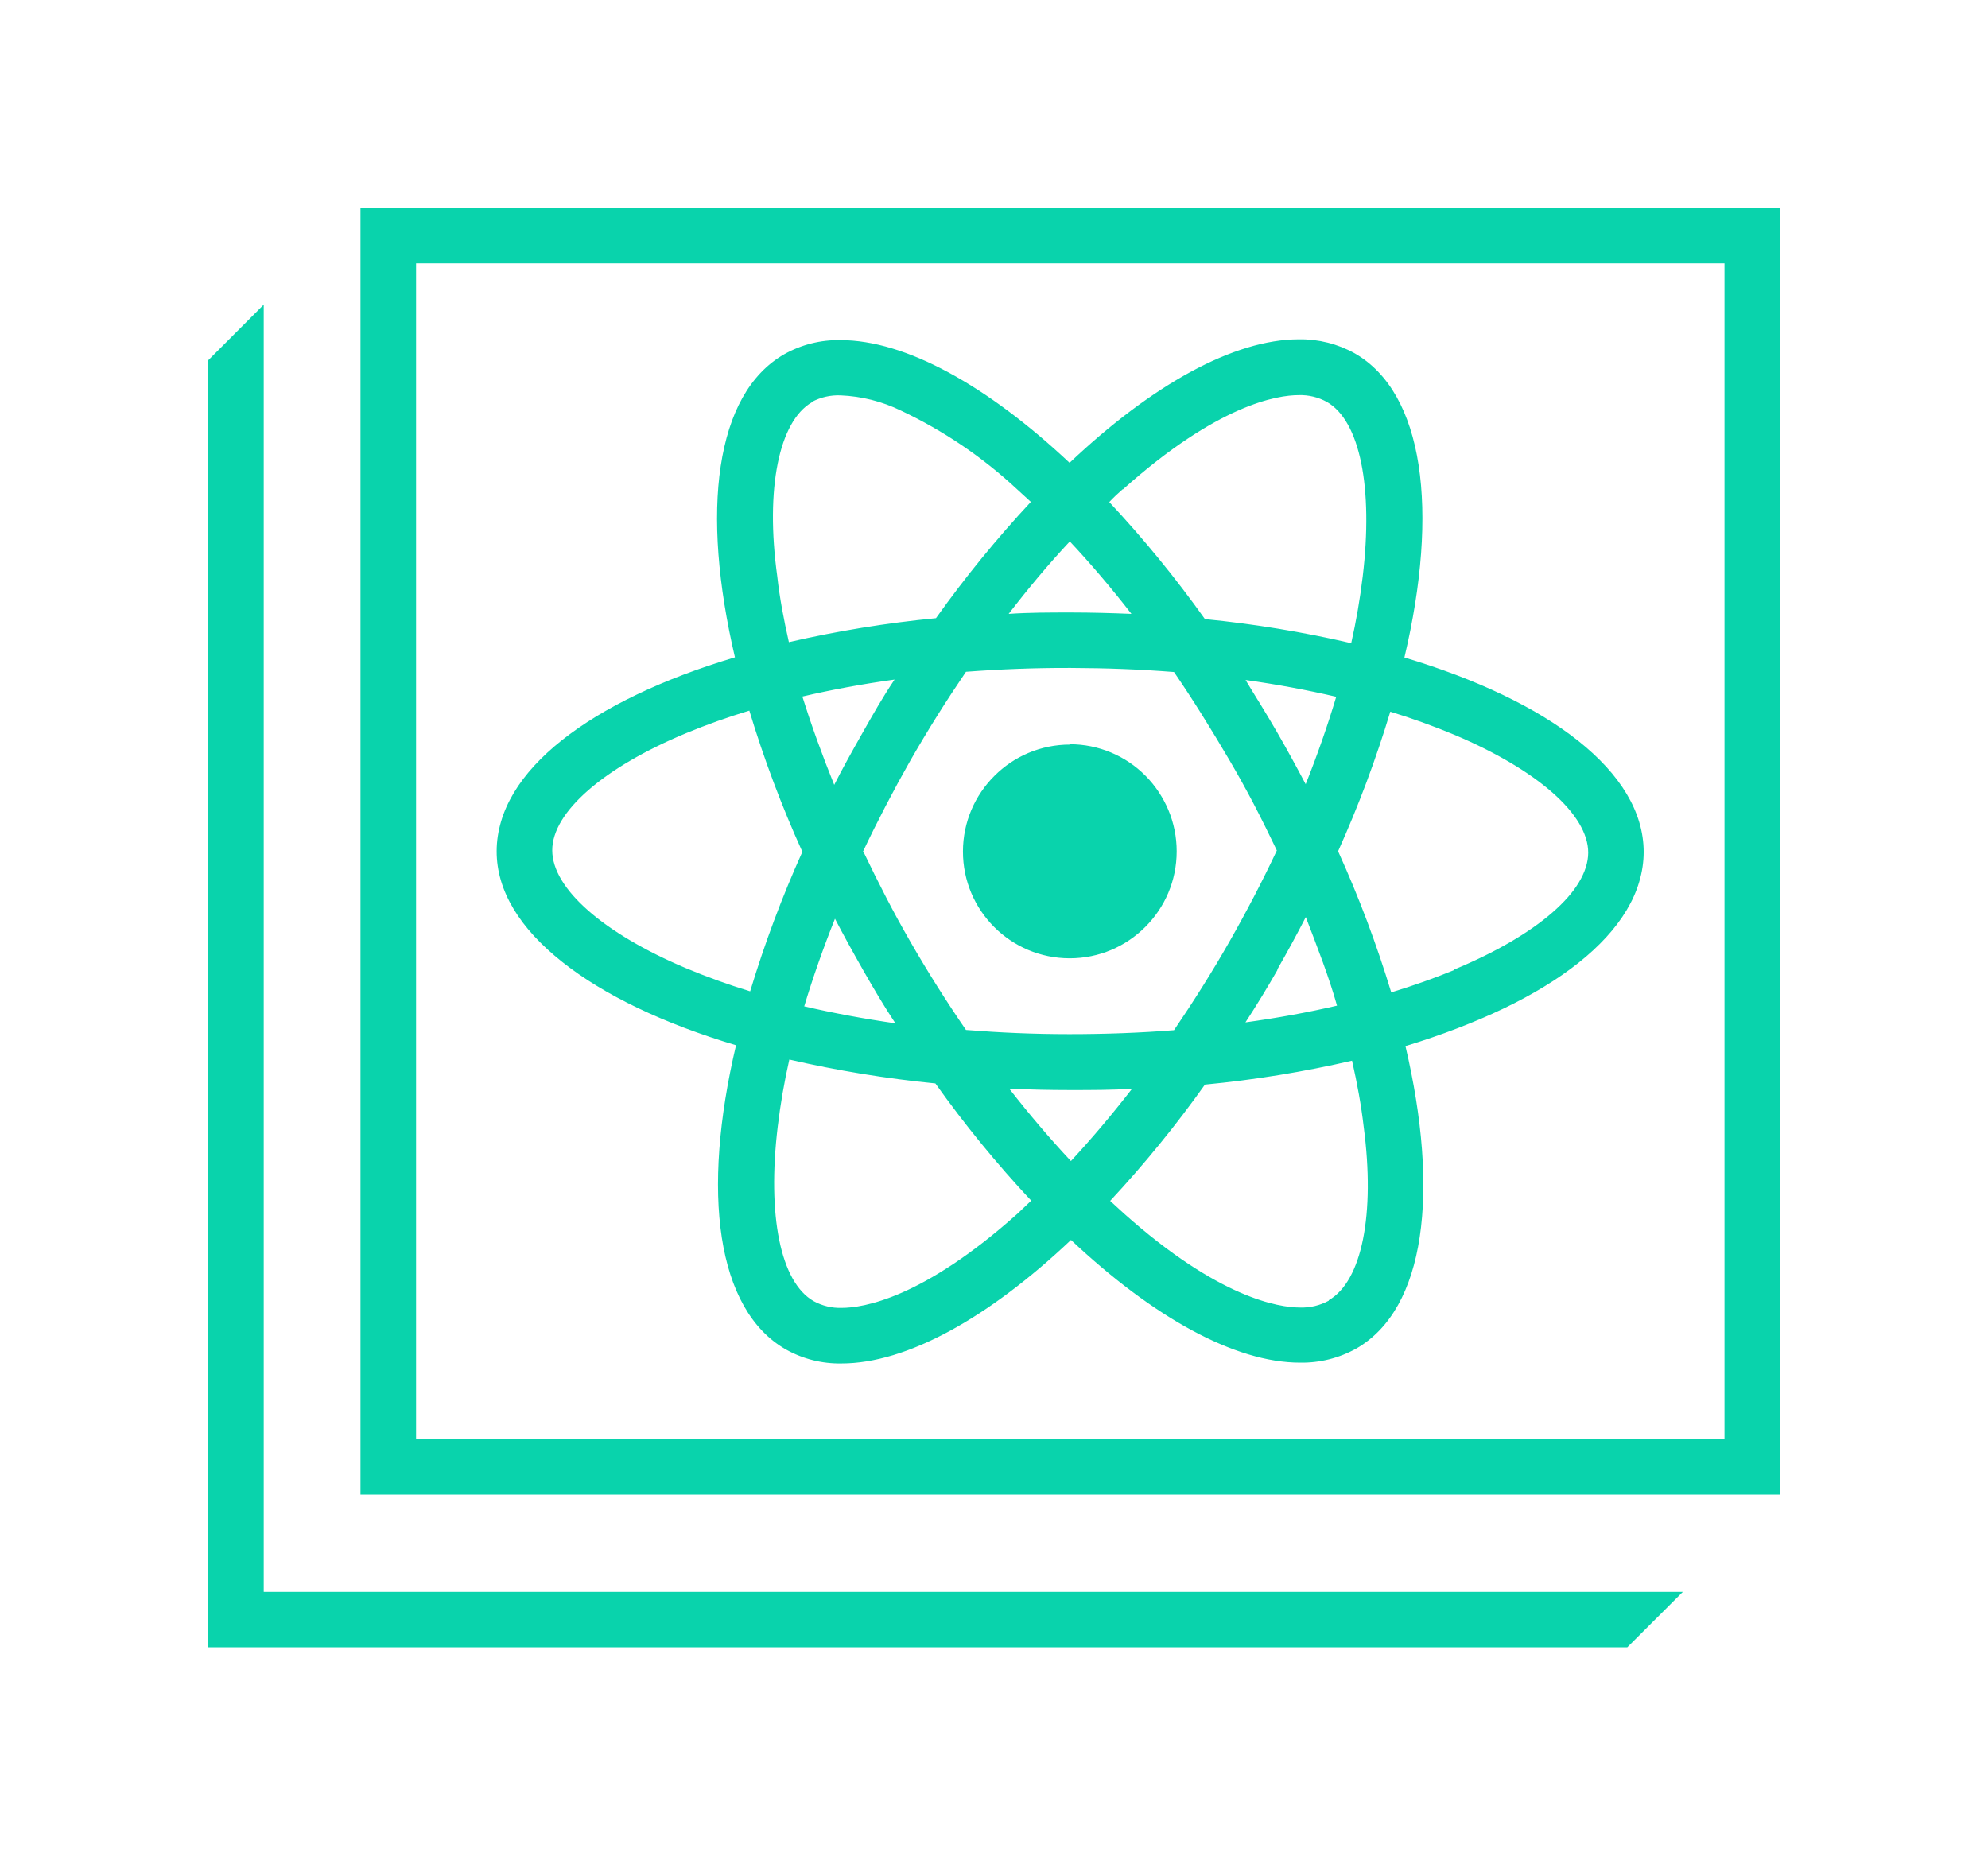
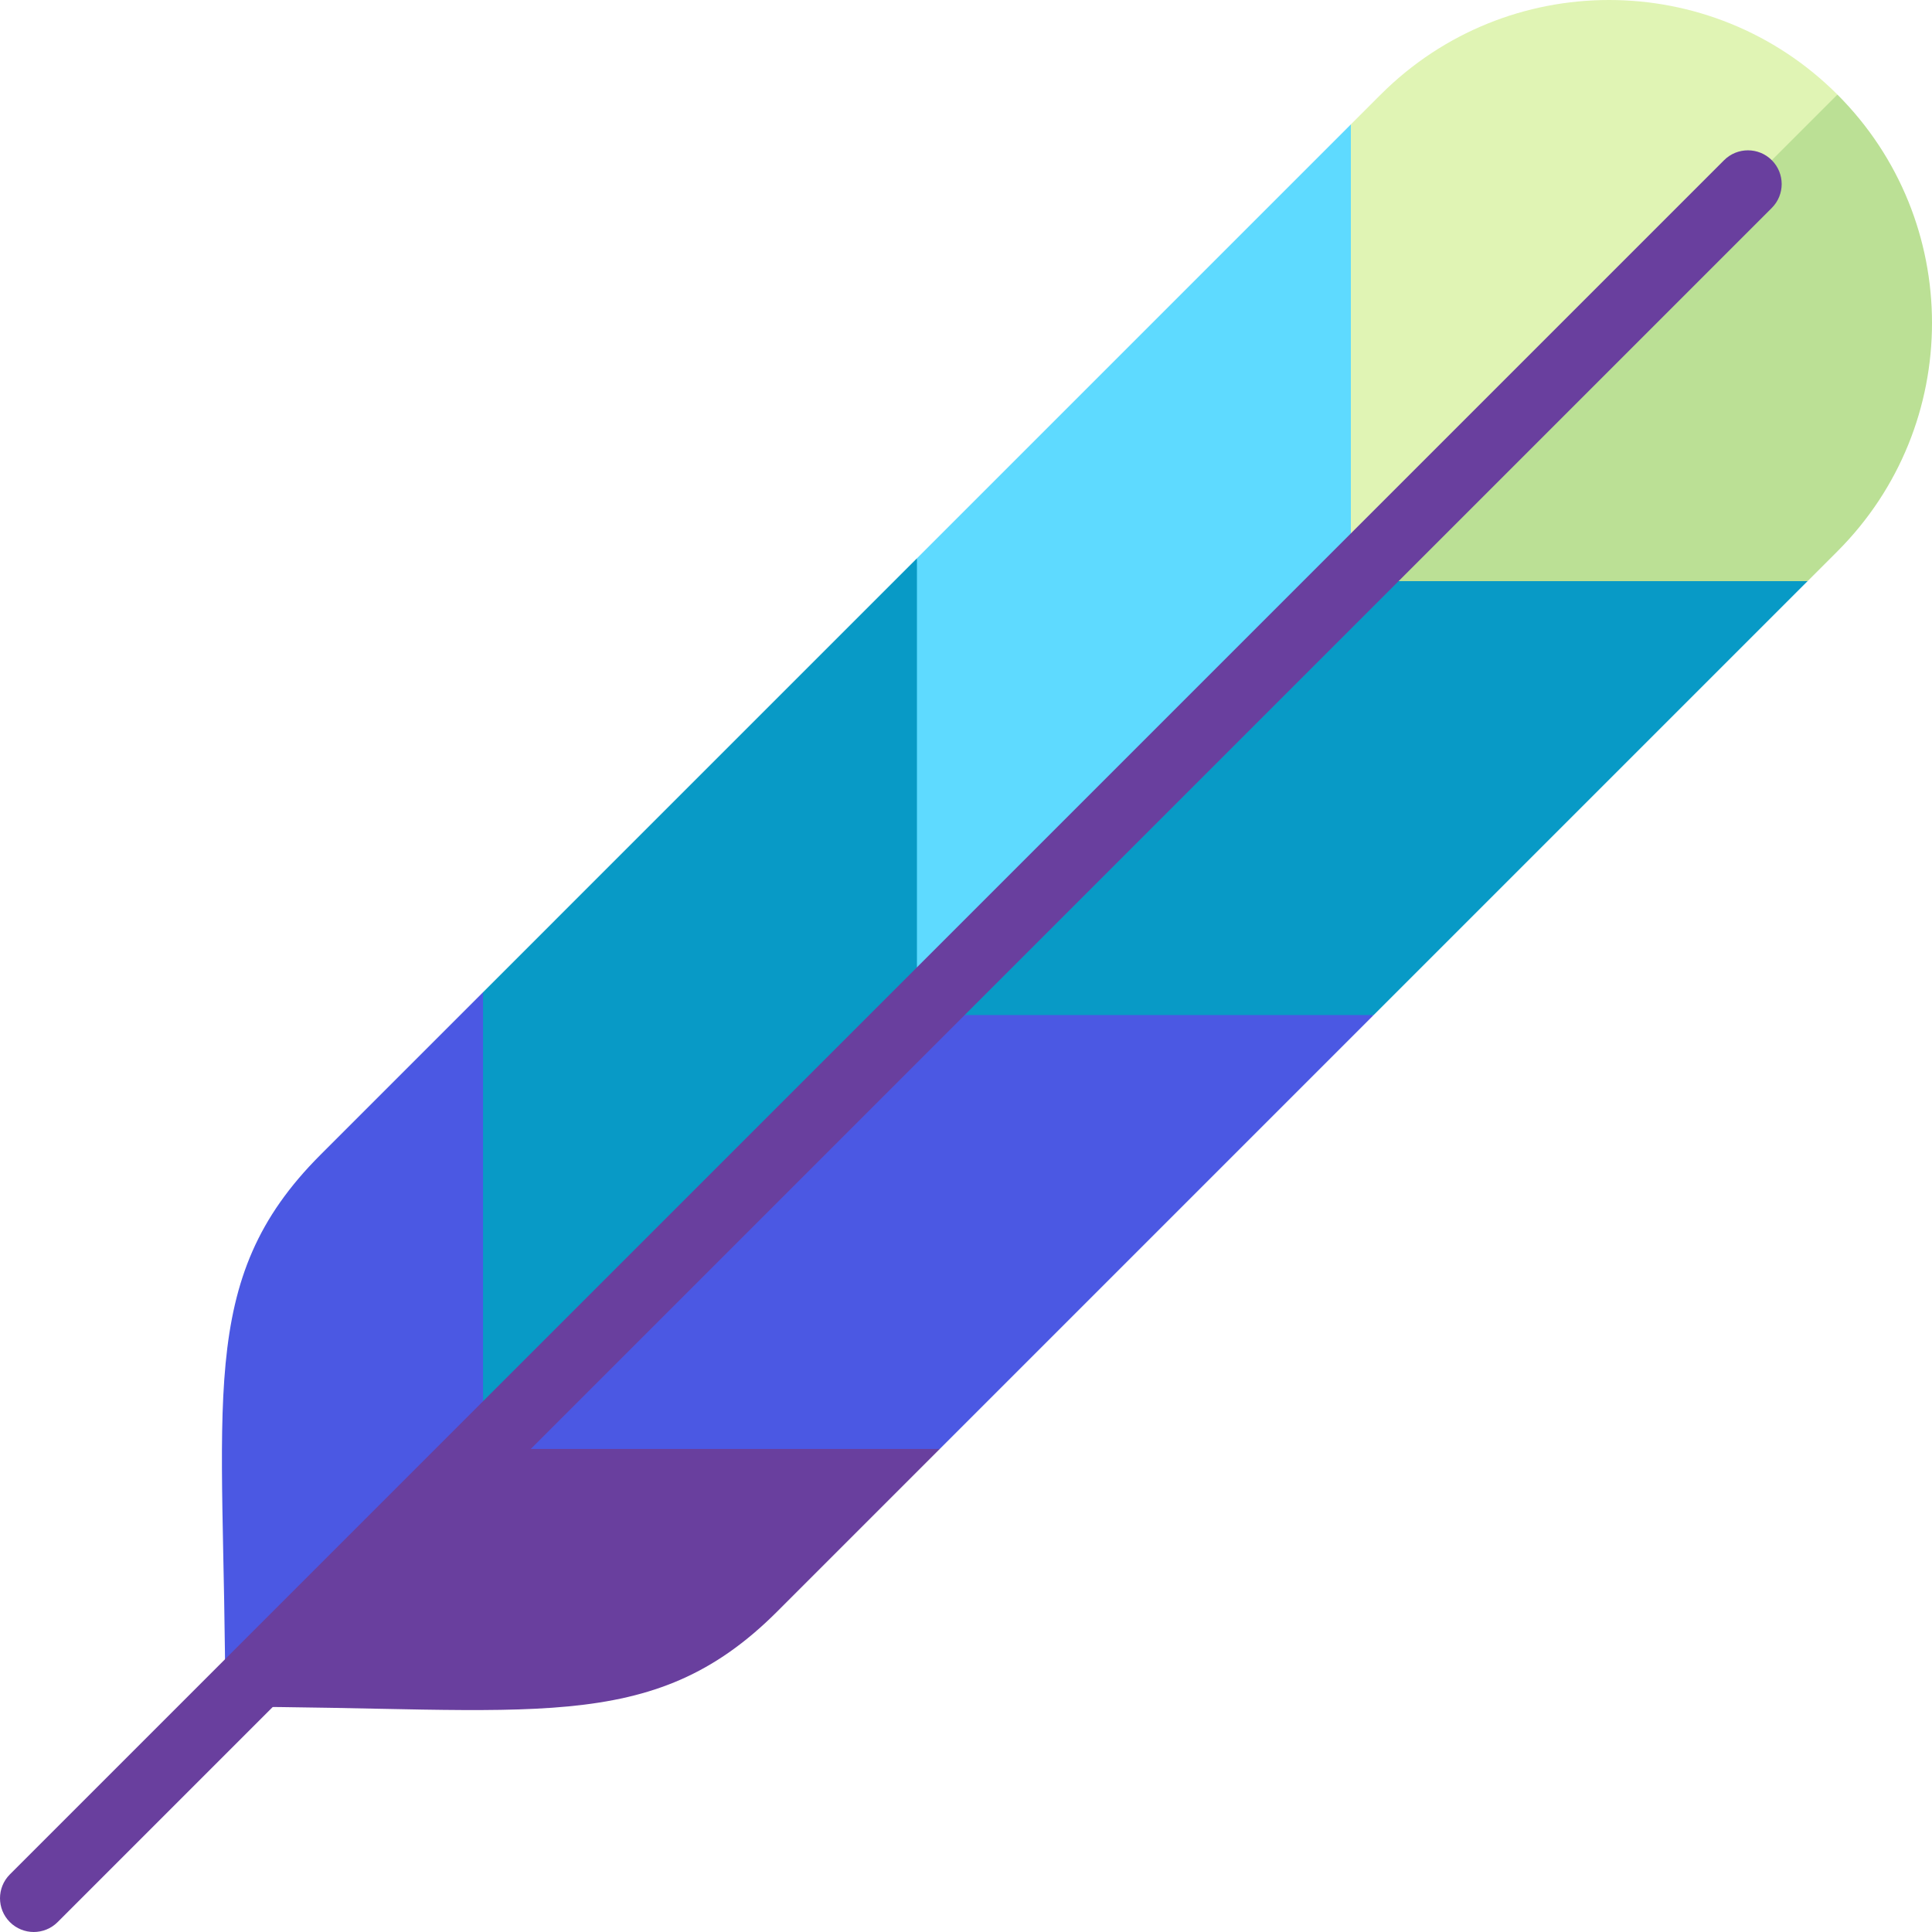
- <svg xmlns="http://www.w3.org/2000/svg" viewBox="0 0 170.96 159.93">
-   <defs>
-     <style>.cls-1{fill:#09d3ac;}</style>
-   </defs>
-   <path class="cls-1" d="M141.35,73.27c0-6.89-8.11-13-20.58-16.73,3-12.67,1.69-22.75-4.28-26.16a9.55,9.55,0,0,0-4.79-1.2c-5.57,0-12.61,3.89-19.72,10.62-7.11-6.68-14.13-10.55-19.69-10.55a9.46,9.46,0,0,0-4.86,1.22c-5.94,3.42-7.17,13.44-4.21,26.05-12.41,3.71-20.48,9.77-20.5,16.63s8.12,13,20.59,16.72c-3,12.68-1.7,22.75,4.28,26.16a9.41,9.41,0,0,0,4.78,1.2c5.58,0,12.62-3.89,19.73-10.62,7.1,6.68,14.12,10.55,19.69,10.55a9.59,9.59,0,0,0,4.86-1.22c5.94-3.42,7.16-13.44,4.21-26C133.27,86.18,141.34,80.12,141.35,73.27ZM96.56,42.06c8.19-7.33,13.31-8.12,15.13-8.12h0a4.71,4.71,0,0,1,2.42.58c2.86,1.63,4,7.38,3.09,15a56.73,56.73,0,0,1-1,5.79,97.7,97.7,0,0,0-12.58-2.07,98.47,98.47,0,0,0-8.24-10.08C95.75,42.79,96.15,42.42,96.56,42.06ZM71.77,78.94c.78,1.5,1.61,3,2.47,4.51S76,86.49,77,88c-2.71-.39-5.34-.88-7.84-1.46C69.86,84,70.75,81.5,71.77,78.94ZM69,59.9c2.53-.59,5.18-1.08,7.93-1.46-1,1.48-1.86,3-2.76,4.59s-1.69,3-2.46,4.52Q70.18,63.65,69,59.9Zm5.21,13.34q1.86-3.93,4.09-7.86c1.5-2.62,3.11-5.17,4.77-7.61,2.91-.22,5.91-.34,9-.33s6,.12,8.89.35c1.66,2.42,3.25,5,4.75,7.55s2.88,5.22,4.12,7.83c-1.23,2.62-2.6,5.25-4.08,7.85s-3.11,5.18-4.77,7.62c-2.91.23-5.91.34-9,.34s-6-.13-8.89-.36c-1.66-2.42-3.26-4.94-4.76-7.55S75.5,75.85,74.25,73.24Zm32.86-14.77c2.72.38,5.35.87,7.84,1.45-.74,2.47-1.62,5-2.64,7.55-.79-1.5-1.61-3-2.48-4.51S108,59.93,107.11,58.47Zm2.76,24.92q1.29-2.27,2.46-4.53c1,2.6,2,5.16,2.7,7.66-2.52.59-5.17,1.07-7.92,1.45Q108.52,85.75,109.87,83.39ZM92,46.56c1.8,1.92,3.57,4,5.3,6.23-1.71-.07-3.46-.12-5.23-.12s-3.58,0-5.33.12C88.45,50.57,90.2,48.48,92,46.56Zm-22.18-12A4.82,4.82,0,0,1,72.29,34a13.11,13.11,0,0,1,5.19,1.31,39.07,39.07,0,0,1,10,6.78l1.17,1.07a98.49,98.49,0,0,0-8.16,10,98.88,98.88,0,0,0-12.65,2.06c-.44-1.94-.8-3.84-1-5.67C65.8,42,67,36.24,69.81,34.6ZM64.53,85.26a58.75,58.75,0,0,1-5.54-2c-7.1-3-11.5-6.85-11.5-10.14S51.91,66,59,63.05a57.63,57.63,0,0,1,5.44-1.94A97.93,97.93,0,0,0,69,73.25,98.72,98.72,0,0,0,64.53,85.26Zm23,19.1c-8.19,7.33-13.31,8.11-15.14,8.11a4.69,4.69,0,0,1-2.42-.58c-2.86-1.63-4-7.38-3.09-15a56.07,56.07,0,0,1,1-5.78,99.51,99.51,0,0,0,12.58,2.06,97.17,97.17,0,0,0,8.24,10.08Zm4.57-4.51c-1.8-1.92-3.57-4-5.31-6.23,1.72.08,3.47.12,5.24.12s3.58,0,5.33-.11C95.63,95.85,93.87,97.93,92.09,99.85Zm22.18,12a4.82,4.82,0,0,1-2.48.59c-1.82,0-7-.8-15.16-8.1l-1.17-1.07a98.44,98.44,0,0,0,8.15-10,97,97,0,0,0,12.66-2.06c.44,1.94.79,3.84,1,5.67C118.27,104.42,117.12,110.18,114.27,111.81Zm10.8-28.44c-1.71.7-3.52,1.35-5.44,1.93a98.54,98.54,0,0,0-4.57-12.14,98.1,98.1,0,0,0,4.49-12,58.75,58.75,0,0,1,5.54,2c7.09,3,11.5,6.85,11.49,10.14S132.17,80.42,125.07,83.37ZM92,82.39a9.18,9.18,0,1,0-9.17-9.19A9.17,9.17,0,0,0,92,82.39ZM31,17.88V128.53H153.07V17.88ZM148.3,123.77H35.78V22.65H148.3Zm-85-33.9c-3,12.68-1.7,22.75,4.28,26.16a9.41,9.41,0,0,0,4.78,1.2c5.58,0,12.62-3.89,19.73-10.62,7.1,6.68,14.12,10.55,19.69,10.55a9.59,9.59,0,0,0,4.86-1.22c5.94-3.42,7.16-13.44,4.21-26,12.41-3.72,20.48-9.78,20.49-16.63s-8.11-13-20.58-16.73c3-12.67,1.69-22.75-4.28-26.16a9.55,9.55,0,0,0-4.79-1.2c-5.57,0-12.61,3.89-19.72,10.62-7.11-6.68-14.13-10.55-19.69-10.55a9.46,9.46,0,0,0-4.86,1.22c-5.94,3.42-7.17,13.44-4.21,26.05-12.41,3.71-20.48,9.77-20.5,16.63S50.84,86.13,63.31,89.87Zm24.21,14.49c-8.19,7.33-13.31,8.11-15.14,8.11a4.69,4.69,0,0,1-2.42-.58c-2.86-1.63-4-7.38-3.09-15a56.07,56.07,0,0,1,1-5.78,99.51,99.51,0,0,0,12.58,2.06,97.17,97.17,0,0,0,8.24,10.08Zm24.79-36.89c-.79-1.5-1.61-3-2.48-4.51s-1.8-3-2.72-4.49c2.72.38,5.35.87,7.84,1.45C114.21,62.39,113.33,64.92,112.31,67.47Zm2.72,19c-2.52.59-5.17,1.07-7.92,1.45q1.41-2.22,2.76-4.58t2.46-4.53C113.37,81.46,114.28,84,115,86.52Zm-5.21-13.35c-1.23,2.62-2.6,5.25-4.08,7.85s-3.11,5.18-4.77,7.62c-2.91.23-5.91.34-9,.34s-6-.13-8.89-.36c-1.66-2.42-3.26-4.94-4.76-7.55s-2.87-5.22-4.12-7.83q1.86-3.93,4.09-7.86c1.5-2.62,3.11-5.17,4.77-7.61,2.91-.22,5.91-.34,9-.33s6,.12,8.89.35c1.66,2.42,3.25,5,4.75,7.55S108.58,70.56,109.82,73.17ZM77,88c-2.71-.39-5.34-.88-7.84-1.46.74-2.46,1.63-5,2.65-7.55.78,1.5,1.61,3,2.47,4.51S76,86.49,77,88ZM74.21,63c-.87,1.5-1.69,3-2.46,4.52Q70.18,63.65,69,59.9c2.53-.59,5.18-1.08,7.93-1.46C76,59.92,75.11,61.45,74.21,63ZM92.09,99.85c-1.8-1.92-3.57-4-5.31-6.23,1.72.08,3.47.12,5.24.12s3.58,0,5.33-.11C95.63,95.85,93.87,97.93,92.09,99.85Zm22.18,12a4.82,4.82,0,0,1-2.48.59c-1.82,0-7-.8-15.16-8.1l-1.17-1.07a98.44,98.44,0,0,0,8.15-10,97,97,0,0,0,12.66-2.06c.44,1.94.79,3.84,1,5.67C118.27,104.42,117.12,110.18,114.27,111.81Zm5.28-50.66a58.75,58.75,0,0,1,5.54,2c7.09,3,11.5,6.85,11.49,10.14s-4.41,7.16-11.51,10.11c-1.71.7-3.52,1.35-5.44,1.93a98.54,98.54,0,0,0-4.57-12.14A98.1,98.1,0,0,0,119.55,61.15Zm-23-19.09c8.19-7.33,13.31-8.12,15.13-8.12h0a4.71,4.71,0,0,1,2.42.58c2.86,1.63,4,7.38,3.09,15a56.73,56.73,0,0,1-1,5.79,97.7,97.7,0,0,0-12.58-2.07,98.47,98.47,0,0,0-8.24-10.08C95.75,42.79,96.15,42.42,96.56,42.06ZM92,46.56c1.8,1.92,3.57,4,5.3,6.23-1.71-.07-3.46-.12-5.23-.12s-3.58,0-5.33.12C88.45,50.57,90.2,48.48,92,46.56Zm-22.18-12A4.82,4.82,0,0,1,72.29,34a13.11,13.11,0,0,1,5.19,1.31,39.07,39.07,0,0,1,10,6.78l1.17,1.07a98.49,98.49,0,0,0-8.16,10,98.88,98.88,0,0,0-12.65,2.06c-.44-1.94-.8-3.84-1-5.67C65.8,42,67,36.24,69.81,34.6ZM59,63.05a57.63,57.63,0,0,1,5.44-1.94A97.93,97.93,0,0,0,69,73.25a98.72,98.72,0,0,0-4.49,12,58.75,58.75,0,0,1-5.54-2c-7.1-3-11.5-6.85-11.5-10.14S51.91,66,59,63.05Zm33,1a9.18,9.18,0,1,0,9.17,9.19A9.17,9.17,0,0,0,92,64Zm0,0a9.18,9.18,0,1,0,9.17,9.19A9.17,9.17,0,0,0,92,64Zm0,0a9.18,9.18,0,1,0,9.17,9.19A9.17,9.17,0,0,0,92,64Zm49.35,9.24c0-6.89-8.11-13-20.58-16.73,3-12.67,1.69-22.75-4.28-26.16a9.55,9.55,0,0,0-4.79-1.2c-5.57,0-12.61,3.89-19.72,10.62-7.11-6.68-14.13-10.55-19.69-10.55a9.46,9.46,0,0,0-4.86,1.22c-5.94,3.42-7.17,13.44-4.21,26.05-12.41,3.71-20.48,9.77-20.5,16.63s8.12,13,20.59,16.72c-3,12.68-1.7,22.75,4.28,26.16a9.41,9.41,0,0,0,4.78,1.2c5.58,0,12.62-3.89,19.73-10.62,7.1,6.68,14.12,10.55,19.69,10.55a9.59,9.59,0,0,0,4.86-1.22c5.94-3.42,7.16-13.44,4.21-26C133.27,86.18,141.34,80.12,141.35,73.27ZM96.56,42.06c8.19-7.33,13.31-8.12,15.13-8.12h0a4.71,4.71,0,0,1,2.42.58c2.86,1.63,4,7.38,3.09,15a56.73,56.73,0,0,1-1,5.79,97.7,97.7,0,0,0-12.58-2.07,98.47,98.47,0,0,0-8.24-10.08C95.75,42.79,96.15,42.42,96.56,42.06ZM71.77,78.94c.78,1.5,1.61,3,2.47,4.51S76,86.49,77,88c-2.71-.39-5.34-.88-7.84-1.46C69.86,84,70.75,81.5,71.77,78.94ZM69,59.9c2.53-.59,5.18-1.08,7.93-1.46-1,1.48-1.86,3-2.76,4.59s-1.69,3-2.46,4.52Q70.18,63.65,69,59.9Zm5.21,13.34q1.86-3.93,4.09-7.86c1.5-2.62,3.11-5.17,4.77-7.61,2.91-.22,5.91-.34,9-.33s6,.12,8.89.35c1.66,2.42,3.25,5,4.75,7.55s2.88,5.22,4.12,7.83c-1.23,2.62-2.6,5.25-4.08,7.85s-3.11,5.18-4.77,7.62c-2.91.23-5.91.34-9,.34s-6-.13-8.89-.36c-1.66-2.42-3.26-4.94-4.76-7.55S75.5,75.85,74.25,73.24Zm32.86-14.77c2.72.38,5.35.87,7.84,1.45-.74,2.47-1.62,5-2.64,7.55-.79-1.5-1.61-3-2.48-4.51S108,59.93,107.11,58.47Zm2.76,24.92q1.29-2.27,2.46-4.53c1,2.6,2,5.16,2.7,7.66-2.52.59-5.17,1.07-7.92,1.45Q108.52,85.75,109.87,83.39ZM92,46.56c1.8,1.92,3.57,4,5.3,6.23-1.71-.07-3.46-.12-5.23-.12s-3.58,0-5.33.12C88.45,50.57,90.2,48.48,92,46.56Zm-22.18-12A4.82,4.82,0,0,1,72.29,34a13.11,13.11,0,0,1,5.19,1.31,39.07,39.07,0,0,1,10,6.78l1.17,1.07a98.49,98.49,0,0,0-8.16,10,98.88,98.88,0,0,0-12.65,2.06c-.44-1.94-.8-3.84-1-5.67C65.8,42,67,36.24,69.81,34.6ZM64.53,85.26a58.75,58.75,0,0,1-5.54-2c-7.1-3-11.5-6.85-11.5-10.14S51.91,66,59,63.05a57.63,57.63,0,0,1,5.44-1.94A97.93,97.93,0,0,0,69,73.25,98.72,98.72,0,0,0,64.53,85.26Zm23,19.1c-8.19,7.33-13.31,8.11-15.14,8.11a4.69,4.69,0,0,1-2.42-.58c-2.86-1.63-4-7.38-3.09-15a56.07,56.07,0,0,1,1-5.78,99.51,99.51,0,0,0,12.58,2.06,97.17,97.17,0,0,0,8.24,10.08Zm4.57-4.51c-1.8-1.92-3.57-4-5.31-6.23,1.72.08,3.47.12,5.24.12s3.58,0,5.33-.11C95.63,95.85,93.87,97.93,92.09,99.85Zm22.18,12a4.82,4.82,0,0,1-2.48.59c-1.82,0-7-.8-15.16-8.1l-1.17-1.07a98.44,98.44,0,0,0,8.15-10,97,97,0,0,0,12.66-2.06c.44,1.94.79,3.84,1,5.67C118.27,104.42,117.12,110.18,114.27,111.81Zm10.8-28.44c-1.71.7-3.52,1.35-5.44,1.93a98.54,98.54,0,0,0-4.57-12.14,98.1,98.1,0,0,0,4.49-12,58.75,58.75,0,0,1,5.54,2c7.09,3,11.5,6.85,11.49,10.14S132.17,80.42,125.07,83.37ZM92,82.39a9.18,9.18,0,1,0-9.17-9.19A9.17,9.17,0,0,0,92,82.39Zm-69.32,54.5V26.2L17.89,31V141.66H139.94l4.78-4.77Z" />
+ <svg xmlns="http://www.w3.org/2000/svg" version="1.1" id="Layer_1" x="0px" y="0px" viewBox="0 0 512 512" style="enable-background:new 0 0 512 512;" xml:space="preserve">
+   <path style="fill:#BBE095;" d="M486.935,146.104l-7.905,7.905l-144.751,23.714L394.063,70.51l92.873-45.444  C520.355,58.487,520.355,112.682,486.935,146.104z" />
+   <path style="fill:#E0F4B4;" d="M486.935,25.065L334.278,177.722l23.714-144.751l7.905-7.905  C399.318-8.355,453.513-8.355,486.935,25.065z" />
+   <polygon style="fill:#5EDAFF;" points="357.992,154.008 203.478,308.522 243.002,147.96 357.992,32.97 " />
+   <polygon style="fill:#089AC6;" points="243.002,268.997 104.298,407.701 128.013,262.951 243.002,147.96 " />
+   <path style="fill:#4B58E3;" d="M128.013,383.987l-68.32,68.32c0-80.897-8.157-112.88,25.224-146.261l43.096-43.096  C128.013,262.951,128.013,383.987,128.013,383.987z" />
+   <polygon style="fill:#089AC6;" points="479.029,154.008 364.04,268.997 203.478,308.522 357.992,154.008 " />
+   <polygon style="fill:#4B58E3;" points="364.04,268.997 249.049,383.987 104.298,407.701 243.002,268.997 " />
+   <g>
+     <path style="fill:#693F9E;" d="M249.049,383.987l-43.096,43.096c-33.382,33.382-65.365,25.224-146.261,25.224l68.32-68.32H249.049z   " />
+     <path style="fill:#693F9E;" d="M2.619,509.381c-3.492-3.492-3.492-9.154,0-12.648L456.897,42.457c3.492-3.492,9.156-3.492,12.648,0   c3.492,3.492,3.492,9.154,0,12.648L15.267,509.381C11.774,512.873,6.112,512.873,2.619,509.381z" />
+   </g>
+   <g>
+ </g>
+   <g>
+ </g>
+   <g>
+ </g>
+   <g>
+ </g>
+   <g>
+ </g>
+   <g>
+ </g>
+   <g>
+ </g>
+   <g>
+ </g>
+   <g>
+ </g>
+   <g>
+ </g>
+   <g>
+ </g>
+   <g>
+ </g>
+   <g>
+ </g>
+   <g>
+ </g>
+   <g>
+ </g>
</svg>
